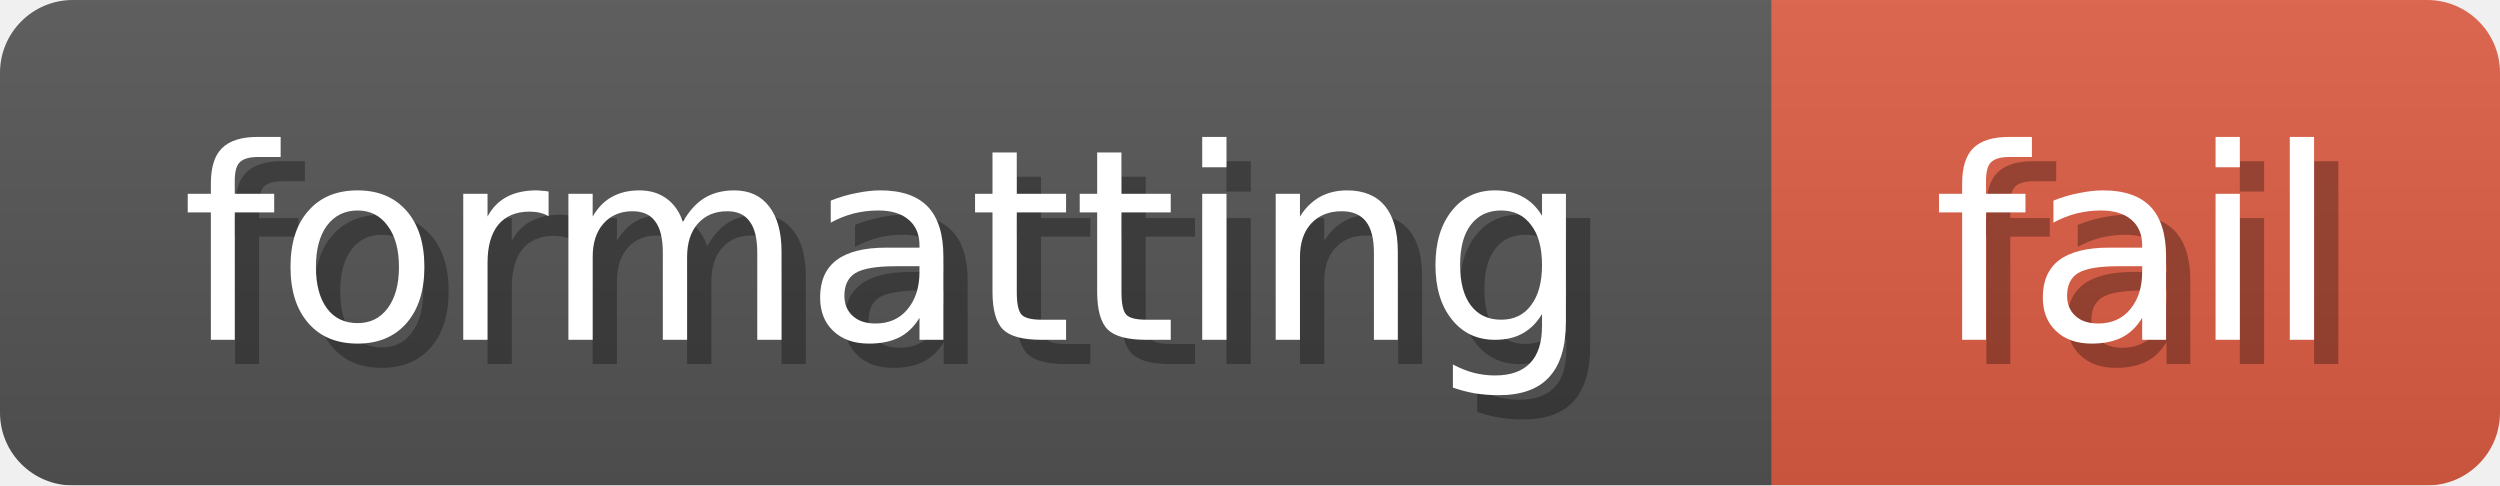
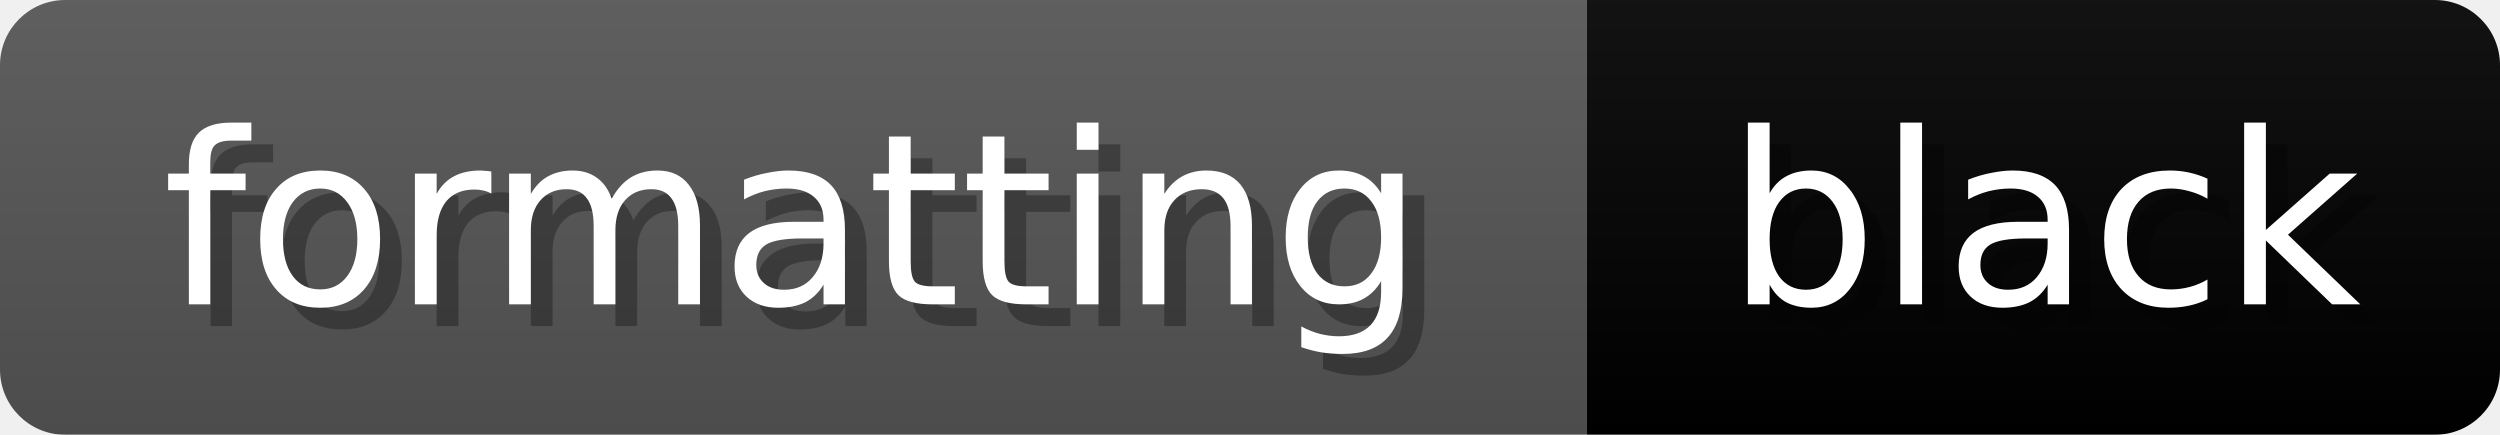
- <svg xmlns="http://www.w3.org/2000/svg" width="103" height="20">
+ <svg xmlns="http://www.w3.org/2000/svg" width="115" height="20">
  <linearGradient id="b" x2="0" y2="100%">
    <stop offset="0" stop-color="#bbb" stop-opacity=".1" />
    <stop offset="1" stop-opacity=".1" />
  </linearGradient>
  <mask id="anybadge_7">
-     <rect width="103" height="20" rx="3" fill="#fff" />
+     <rect width="115" height="20" rx="3" fill="#fff" />
  </mask>
  <g mask="url(#anybadge_7)">
    <path fill="#555" d="M0 0h73v20H0z" />
-     <path fill="#E05D44" d="M73 0h30v20H73z" />
-     <path fill="url(#b)" d="M0 0h103v20H0z" />
+     <path fill="#000000" d="M73 0h42v20H73z" />
+     <path fill="url(#b)" d="M0 0h115v20H0z" />
  </g>
  <g fill="#fff" text-anchor="middle" font-family="DejaVu Sans,Verdana,Geneva,sans-serif" font-size="11">
    <text x="37.5" y="15" fill="#010101" fill-opacity=".3">formatting</text>
    <text x="36.5" y="14">formatting</text>
  </g>
  <g fill="#fff" text-anchor="middle" font-family="DejaVu Sans,Verdana,Geneva,sans-serif" font-size="11">
-     <text x="89.0" y="15" fill="#010101" fill-opacity=".3">fail</text>
-     <text x="88.0" y="14">fail</text>
+     <text x="95.0" y="15" fill="#010101" fill-opacity=".3">black</text>
+     <text x="94.0" y="14">black</text>
  </g>
</svg>
